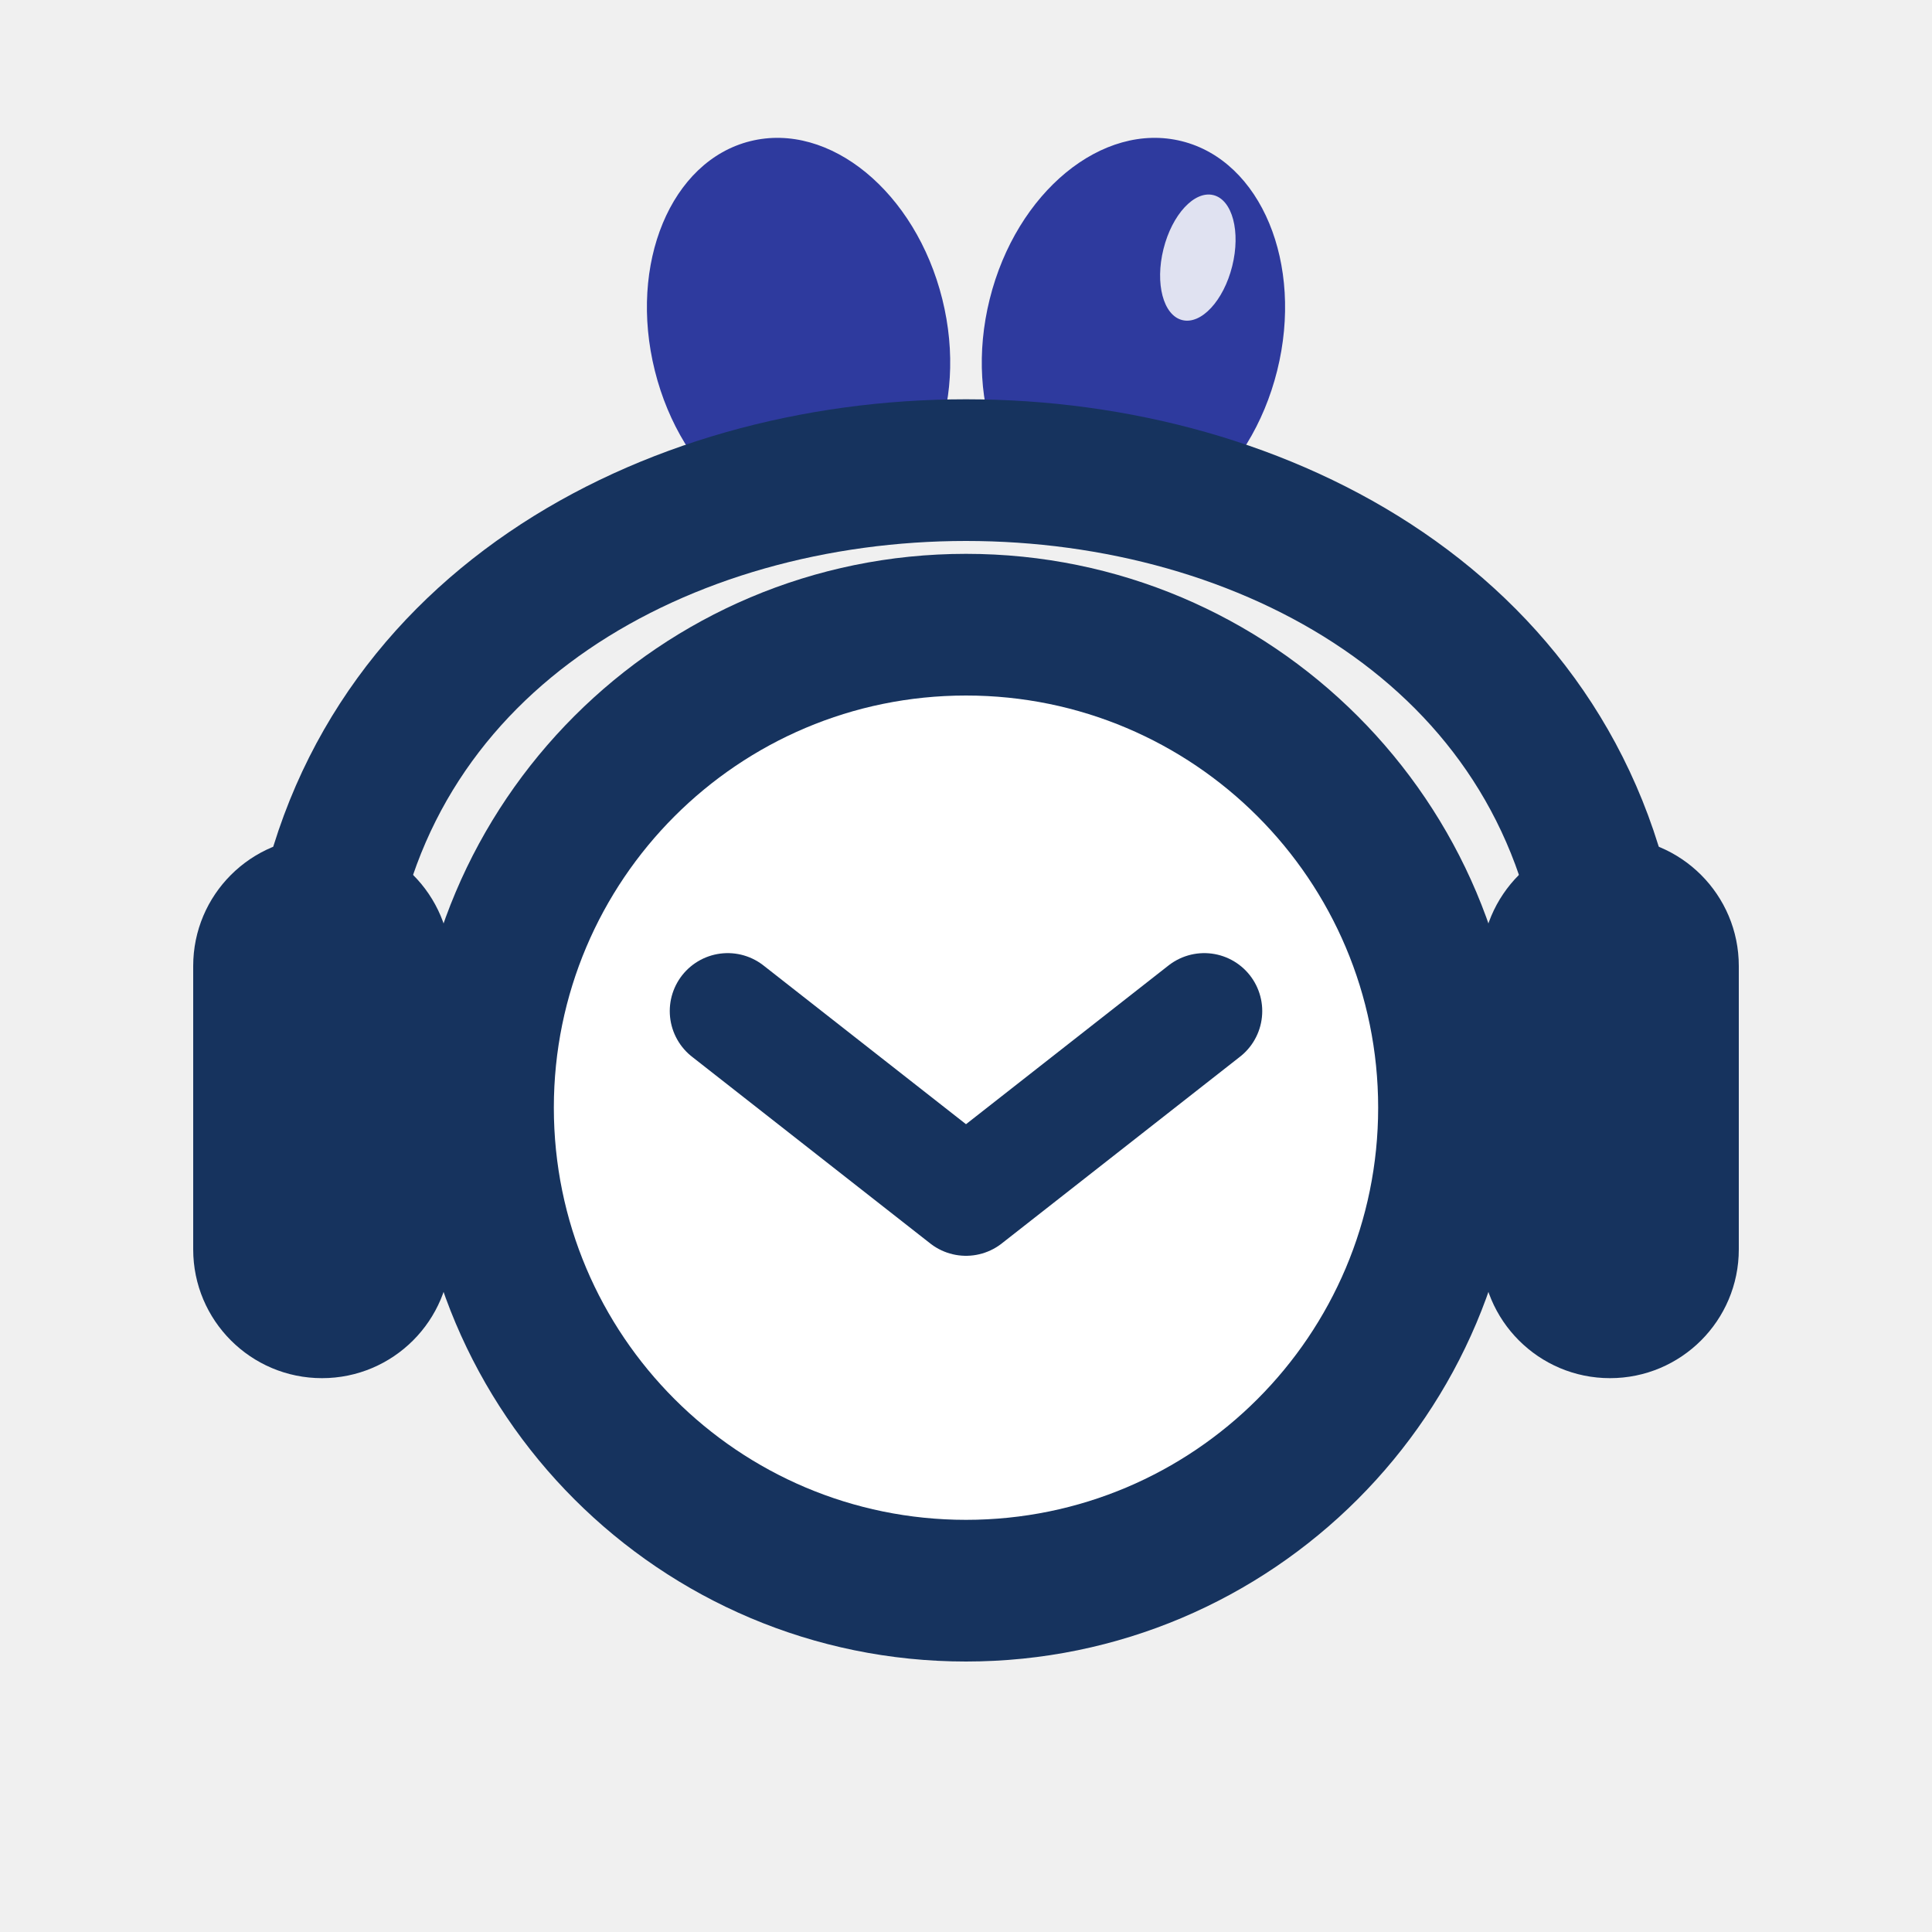
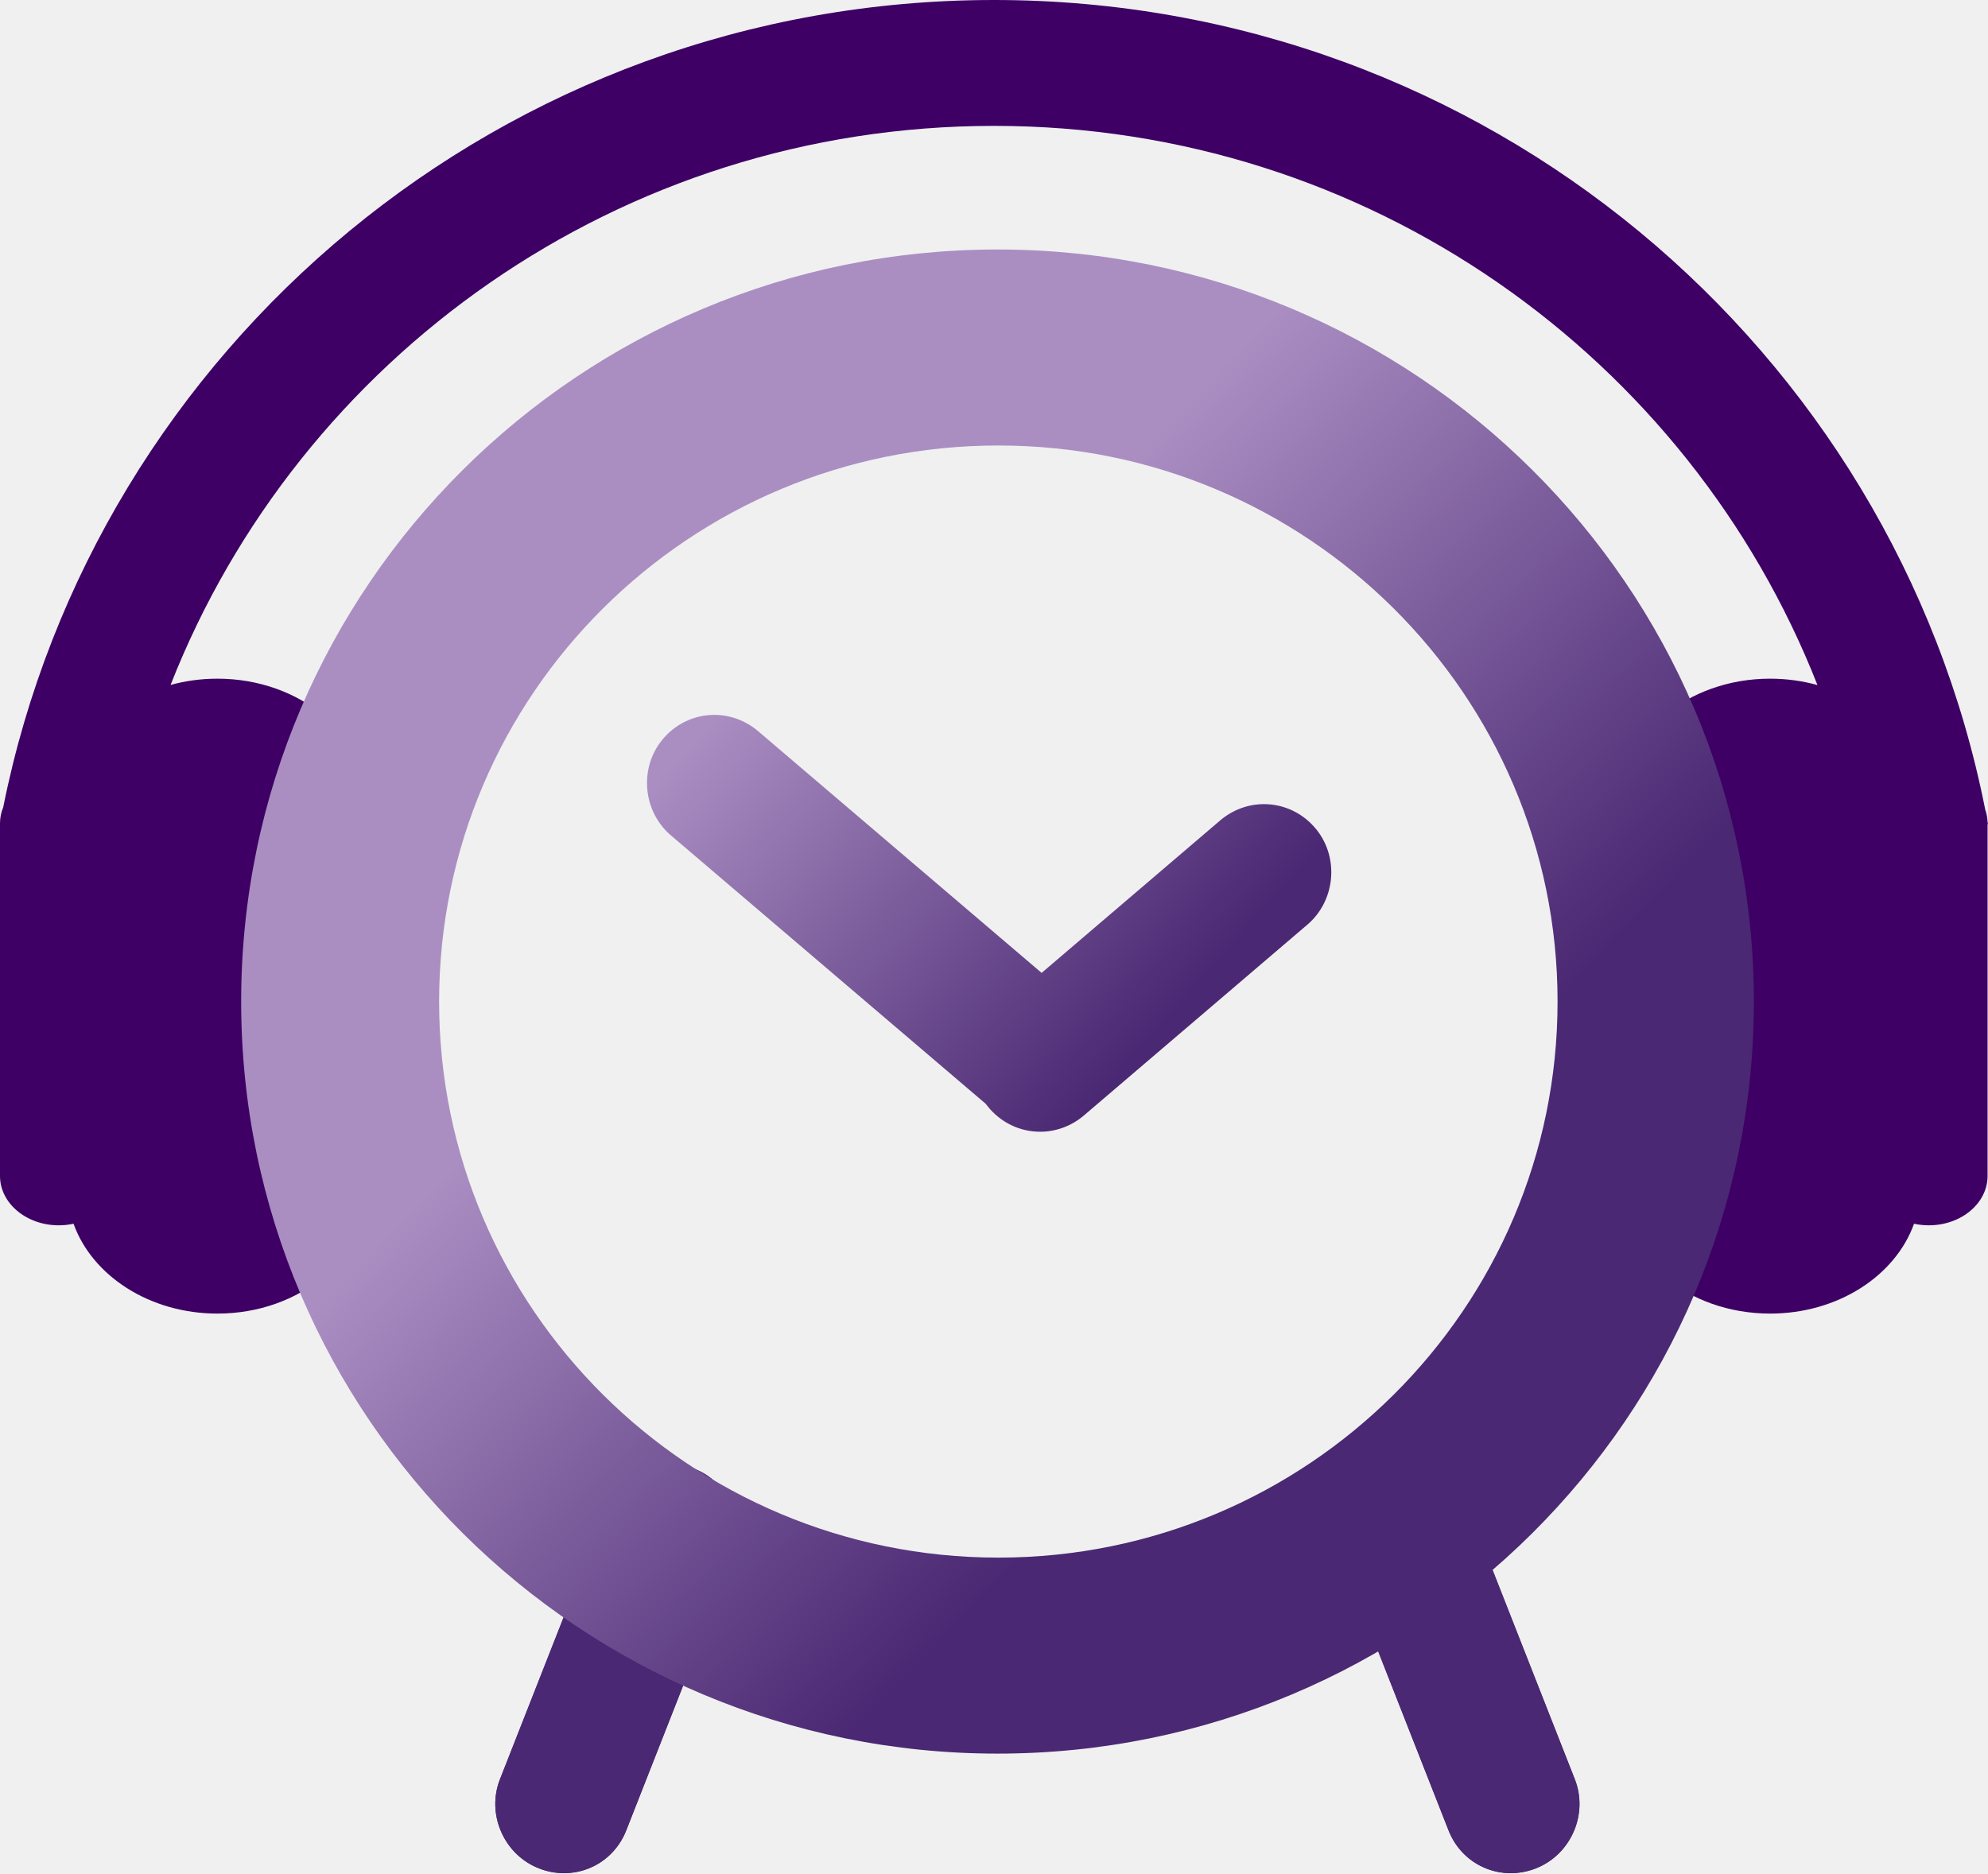
- <svg xmlns="http://www.w3.org/2000/svg" width="300" height="300" viewBox="0 0 300 300" role="img" aria-label="Alarmcast: an alarm clock wearing headphones">
-   <g fill="#2E3A9E">
-     <ellipse cx="124" cy="52" rx="23" ry="31" transform="rotate(-14 124 52)" />
-     <ellipse cx="176" cy="52" rx="23" ry="31" transform="rotate(14 176 52)" />
+ <svg xmlns="http://www.w3.org/2000/svg" width="100%" height="100%" viewBox="0 0 4327 4078" version="1.1" xml:space="preserve" style="fill-rule:evenodd;clip-rule:evenodd;stroke-linejoin:round;stroke-miterlimit:2;">
+   <g transform="matrix(1,0,0,1,-248.6378,-536.9445)">
+     <g>
+       <g transform="matrix(9.815856,-5.190372,5.219183,9.761671,-3608.588,2265.484)">
+         <path d="M354.023,339.357C350.997,339.357 347.943,340.417 345.412,342.591L301.685,380.143C296.266,384.797 295.443,393.138 299.841,398.758C302.474,402.123 306.308,403.863 310.186,403.863C313.213,403.863 316.266,402.803 318.798,400.629L362.524,363.077C367.943,358.423 368.767,350.082 364.368,344.462C361.735,341.098 357.901,339.357 354.023,339.357Z" style="fill:rgb(74,40,115);fill-rule:nonzero;" />
+         <clipPath id="_clip1">
+           <path d="M354.023,339.357C350.997,339.357 347.943,340.417 345.412,342.591L301.685,380.143C296.266,384.797 295.443,393.138 299.841,398.758C302.474,402.123 306.308,403.863 310.186,403.863C313.213,403.863 316.266,402.803 318.798,400.629L362.524,363.077C367.943,358.423 368.767,350.082 364.368,344.462C361.735,341.098 357.901,339.357 354.023,339.357Z" clip-rule="nonzero" />
+         </clipPath>
+         <g clip-path="url(#_clip1)">
+           <path d="M362.524,363.077L318.798,400.629C313.022,405.59 304.529,404.748 299.841,398.758C295.443,393.138 296.266,384.797 301.685,380.143L345.412,342.591C351.188,337.631 359.681,338.472 364.368,344.462C368.767,350.082 367.943,358.423 362.524,363.077Z" style="fill:rgb(74,40,115);fill-rule:nonzero;" />
+         </g>
+       </g>
+       <g transform="matrix(-9.815856,-5.190372,-5.219183,9.761671,8621.767,2265.484)">
+         <path d="M354.023,339.357C350.997,339.357 347.943,340.417 345.412,342.591L301.685,380.143C296.266,384.797 295.443,393.138 299.841,398.758C302.474,402.123 306.308,403.863 310.186,403.863C313.213,403.863 316.266,402.803 318.798,400.629L362.524,363.077C367.943,358.423 368.767,350.082 364.368,344.462C361.735,341.098 357.901,339.357 354.023,339.357Z" style="fill:rgb(74,40,115);fill-rule:nonzero;" />
+         <clipPath id="_clip2">
+           <path d="M354.023,339.357C350.997,339.357 347.943,340.417 345.412,342.591L301.685,380.143C296.266,384.797 295.443,393.138 299.841,398.758C302.474,402.123 306.308,403.863 310.186,403.863C313.213,403.863 316.266,402.803 318.798,400.629L362.524,363.077C367.943,358.423 368.767,350.082 364.368,344.462C361.735,341.098 357.901,339.357 354.023,339.357Z" clip-rule="nonzero" />
+         </clipPath>
+         <g clip-path="url(#_clip2)">
+           <path d="M362.524,363.077L318.798,400.629C313.022,405.59 304.529,404.748 299.841,398.758C295.443,393.138 296.266,384.797 301.685,380.143L345.412,342.591C351.188,337.631 359.681,338.472 364.368,344.462C368.767,350.082 367.943,358.423 362.524,363.077Z" style="fill:rgb(74,40,115);fill-rule:nonzero;" />
+         </g>
+       </g>
+       <g transform="matrix(11.11714,0,0,11.05578,-3596.875,1839.29)">
+         <path d="M345.908,113.754L345.908,44.331C345.908,43.221 346.129,42.155 346.536,41.161C364.595,-49.48 444.566,-117.798 540.515,-117.798C636.62,-117.798 716.694,-49.26 734.582,41.6C734.846,42.361 735.002,43.161 735.036,43.987C735.065,44.144 735.094,44.301 735.122,44.458L735.043,44.458L735.043,113.754C735.043,119.115 729.89,123.467 723.542,123.467C722.542,123.467 721.572,123.358 720.646,123.156C717.008,133.387 705.764,140.849 692.472,140.849C676.239,140.849 663.061,129.72 663.061,116.011L663.061,40.672C663.061,26.963 676.239,15.833 692.472,15.833C695.708,15.833 698.823,16.276 701.737,17.093C676.564,-47.354 613.877,-93.012 540.515,-93.012C467.163,-93.012 404.482,-47.366 379.304,17.068C382.192,16.267 385.276,15.833 388.48,15.833C404.713,15.833 417.891,26.963 417.891,40.672L417.891,116.011C417.891,129.72 404.713,140.849 388.48,140.849C375.188,140.849 363.943,133.387 360.306,123.156C359.38,123.358 358.41,123.467 357.41,123.467C351.062,123.467 345.908,119.115 345.908,113.754Z" style="fill:rgb(62,0,101);" />
+       </g>
+       <g transform="matrix(11.11714,0,0,11.05578,-2078.234,2054.952)">
+         <path d="M404.603,-88.178C486.331,-88.178 552.684,-21.825 552.684,59.903C552.684,141.631 486.331,207.984 404.603,207.984C322.875,207.984 256.522,141.631 256.522,59.903C256.522,-21.825 322.875,-88.178 404.603,-88.178ZM404.764,-49.585C344.336,-49.585 295.276,-0.525 295.276,59.903C295.276,120.331 344.336,169.391 404.764,169.391C465.192,169.391 514.252,120.331 514.252,59.903C514.252,-0.525 465.192,-49.585 404.764,-49.585Z" style="fill:url(#_Linear3);" />
+       </g>
+       <g transform="matrix(11.11714,0,-0,11.05578,-862.2314,-1651.4)">
+         <path d="M292.927,415.289L231.277,362.423C225.854,357.773 225.025,349.433 229.419,343.81C232.052,340.441 235.89,338.698 239.772,338.697C242.795,338.697 245.844,339.754 248.374,341.923L303.857,389.501L338.785,359.504C341.317,357.33 344.371,356.27 347.397,356.27C351.275,356.27 355.109,358.011 357.742,361.375C362.141,366.995 361.317,375.336 355.898,379.99L312.172,417.542C309.64,419.716 306.587,420.776 303.56,420.776C299.682,420.776 295.848,419.036 293.215,415.671C293.116,415.545 293.02,415.418 292.927,415.289Z" style="fill:url(#_Linear4);" />
+       </g>
+     </g>
  </g>
-   <ellipse cx="186" cy="40" rx="5.5" ry="10" fill="#FFFFFF" opacity="0.85" transform="rotate(14 186 40)" />
-   <path d="M50 148 C 64 48, 236 48, 250 148" fill="none" stroke="#16335E" stroke-width="22" stroke-linecap="round" />
-   <circle cx="150" cy="172" r="86" fill="#16335E" />
-   <circle cx="150" cy="172" r="64" fill="#FFFFFF" />
-   <rect x="30" y="130" width="40" height="84" rx="20" fill="#16335E" />
-   <rect x="230" y="130" width="40" height="84" rx="20" fill="#16335E" />
-   <path d="M113 157 L150 186 L187 157" fill="none" stroke="#16335E" stroke-width="18" stroke-linecap="round" stroke-linejoin="round" />
+   <defs>
+     <linearGradient id="_Linear3" x1="0" y1="0" x2="1" y2="0" gradientUnits="userSpaceOnUse" gradientTransform="matrix(-96.77889,-93.46446,18.51803,-19.38818,453.8148,123.6205)">
+       <stop offset="0" style="stop-color:rgb(74,40,115);stop-opacity:1" />
+       <stop offset="1" style="stop-color:rgb(170,142,194);stop-opacity:1" />
+     </linearGradient>
+     <linearGradient id="_Linear4" x1="0" y1="0" x2="1" y2="0" gradientUnits="userSpaceOnUse" gradientTransform="matrix(-79.32324,-70.62211,0.183118,-0.207969,316.3572,412.7187)">
+       <stop offset="0" style="stop-color:rgb(74,40,115);stop-opacity:1" />
+       <stop offset="1" style="stop-color:rgb(170,142,194);stop-opacity:1" />
+     </linearGradient>
+   </defs>
</svg>
